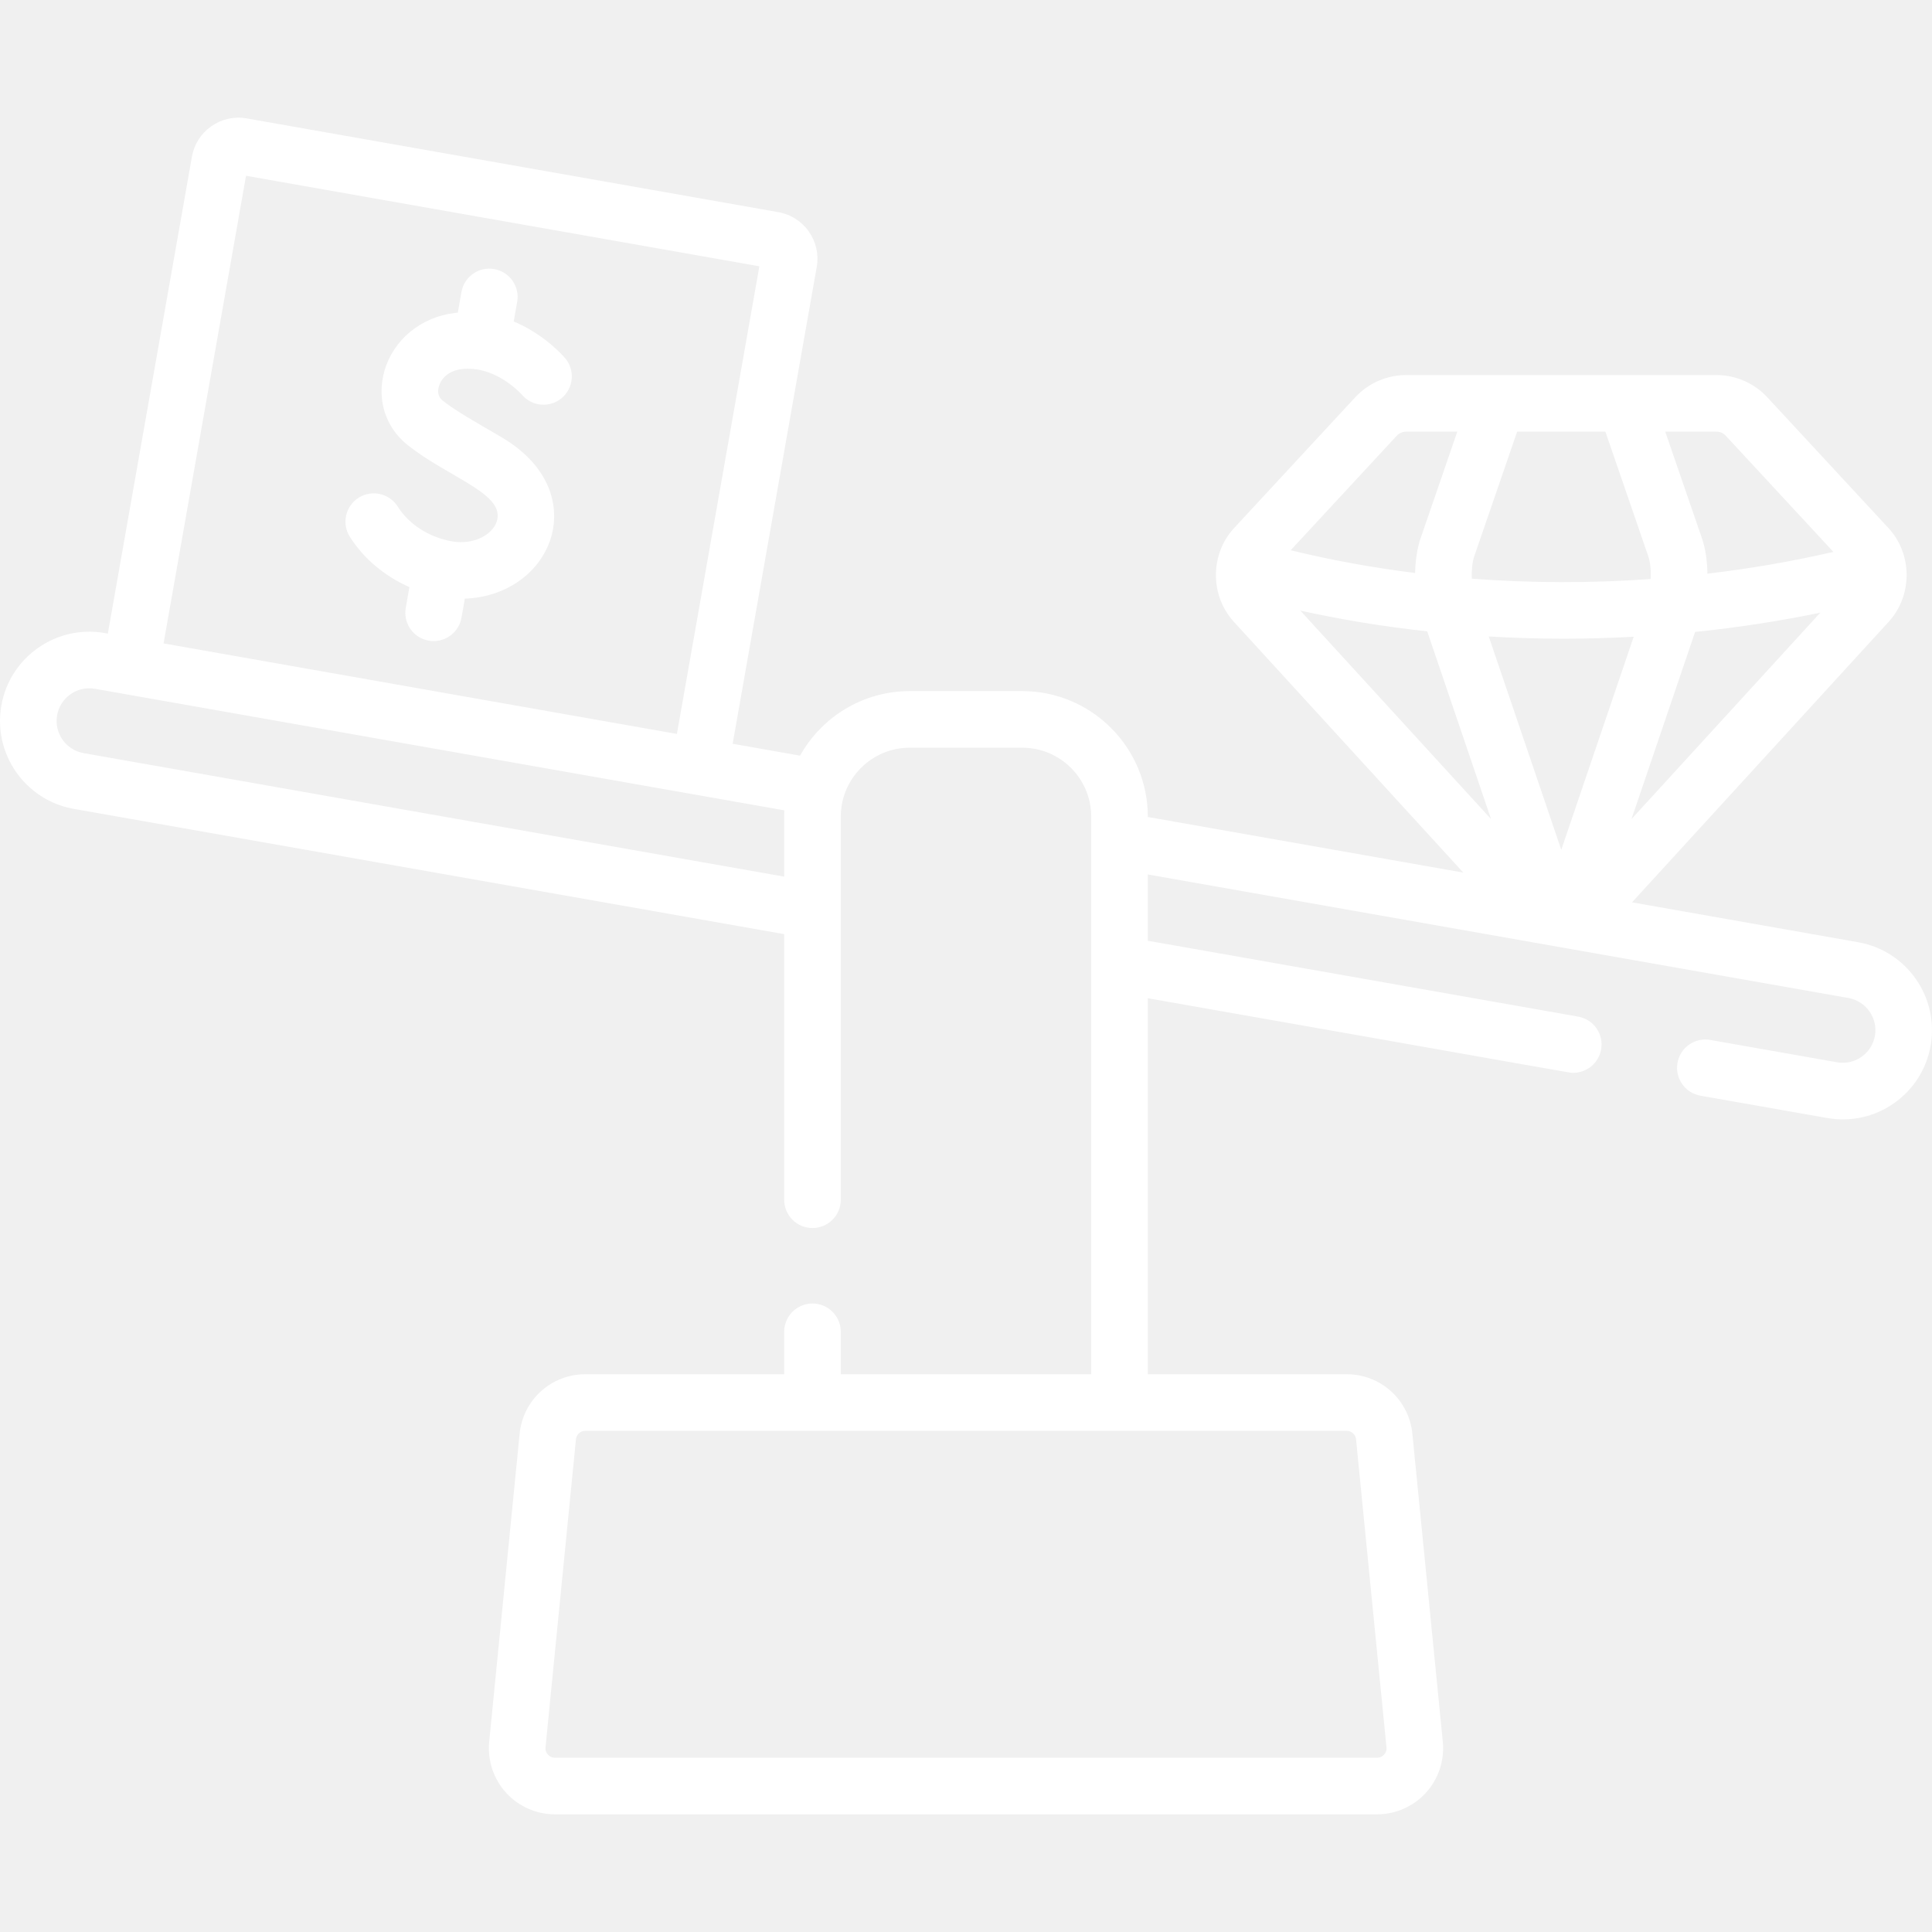
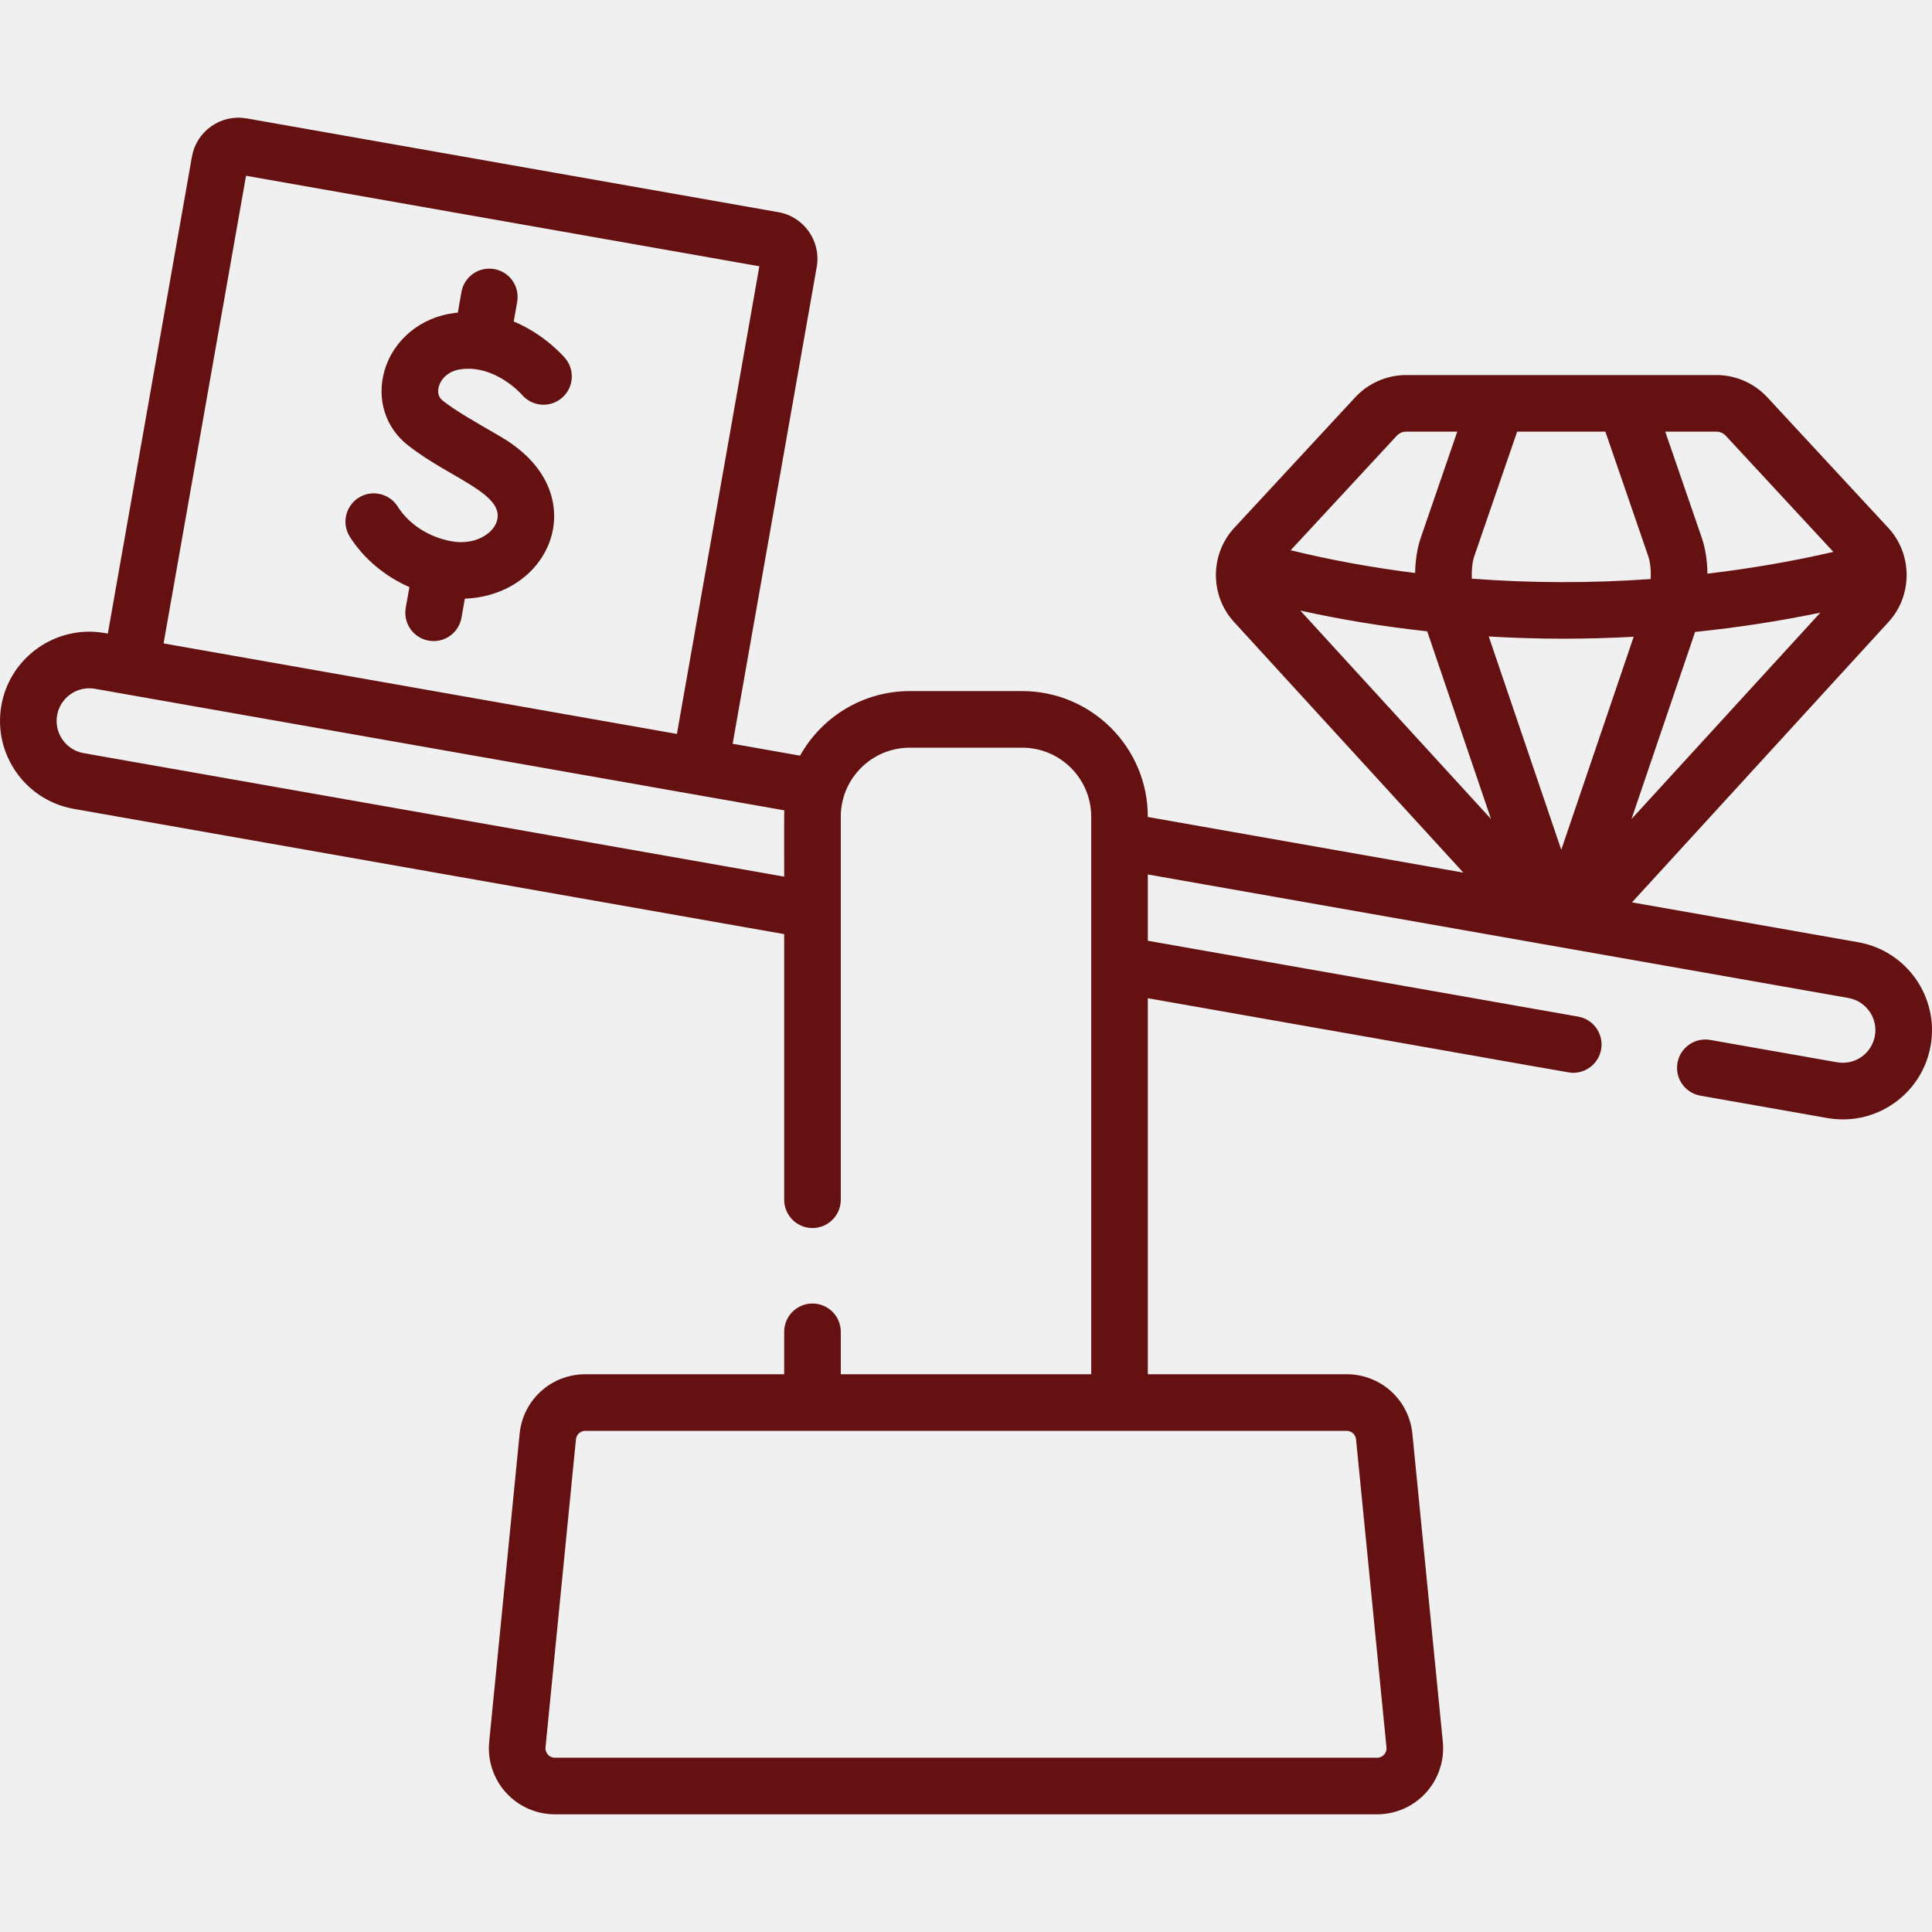
<svg xmlns="http://www.w3.org/2000/svg" version="1.1" width="512" height="512" x="0" y="0" viewBox="0 0 512 512" style="enable-background:new 0 0 512 512" xml:space="preserve" class="">
  <g>
    <g>
-       <path d="m149.784 94.94c-.316-.376-5.363-6.283-13.642-9.745l.917-5.203c.72-4.079-2.004-7.969-6.083-8.688-4.082-.716-7.969 2.004-8.688 6.084l-.965 5.472c-.251.023-.5.039-.754.069-8.998 1.067-16.335 7.103-18.692 15.375-2.109 7.403.218 14.902 6.072 19.572 11.149 8.89 26.372 13.025 23.627 20.517-1.211 3.303-5.973 6.099-11.849 5.065-6.009-1.059-11.365-4.502-14.328-9.211-2.207-3.506-6.838-4.559-10.342-2.353-3.506 2.206-4.56 6.836-2.354 10.342 3.65 5.8 9.264 10.473 15.795 13.356l-.97 5.5c-.72 4.079 2.004 7.969 6.083 8.688 4.105.722 7.973-2.027 8.688-6.084l.89-5.049c10.224-.341 19.179-6.113 22.47-15.095 2.956-8.067 1.09-19.626-13.022-27.847-6.69-3.897-11.894-6.812-15.337-9.558-1.39-1.107-1.31-2.642-.999-3.734.553-1.938 2.428-4.162 6.033-4.589 9.011-1.061 15.807 6.587 15.981 6.786 2.665 3.14 7.37 3.543 10.532.895 3.178-2.66 3.596-7.39.937-10.565z" fill="#ffffff" data-original="#000000" class="" />
-       <path d="m492.454 249.705-59.958-10.572 68.01-74.335c6.354-6.945 6.39-17.911-.077-24.891l-32.079-34.627c-3.466-3.741-8.379-5.887-13.479-5.887h-82.236c-5.1 0-10.013 2.146-13.479 5.887l-32.078 34.627c-6.422 6.93-6.474 17.901-.078 24.891l60.798 66.454-83.615-14.743v-.086c0-18.348-14.928-33.275-33.276-33.275h-29.814c-12.483 0-23.377 6.913-29.07 17.108l-17.863-3.15 22.283-126.372c1.199-6.799-3.357-13.307-10.155-14.505l-140.922-24.85c-3.299-.582-6.618.156-9.357 2.074s-4.568 4.789-5.148 8.083l-22.284 126.372-.817-.144c-12.838-2.257-25.132 6.341-27.398 19.184-2.266 12.846 6.34 25.141 19.184 27.409l188.271 33.197v70.388c0 4.142 3.357 7.5 7.5 7.5s7.5-3.358 7.5-7.5v-101.52c0-10.077 8.199-18.275 18.276-18.275h29.814c10.077 0 18.276 8.198 18.276 18.275v147.767h-66.367v-11.246c0-4.142-3.357-7.5-7.5-7.5s-7.5 3.358-7.5 7.5v11.246h-52.694c-9.039 0-16.526 6.783-17.416 15.779l-8.065 81.625c-.485 4.907 1.135 9.817 4.445 13.471 3.312 3.654 8.038 5.75 12.97 5.75h217.889c4.932 0 9.658-2.096 12.97-5.75 3.311-3.654 4.931-8.564 4.445-13.47l-8.065-81.627c-.89-8.996-8.377-15.779-17.416-15.779h-52.694v-99.648c118.591 20.866 111.509 19.763 112.756 19.763 3.571 0 6.735-2.561 7.377-6.199.72-4.079-2.004-7.969-6.084-8.688l-114.049-20.107v-17.569l185.664 32.737c4.698.83 7.848 5.325 7.019 10.022-.825 4.67-5.266 7.856-10.023 7.016l-33.61-5.92c-4.074-.718-7.968 2.006-8.688 6.085-.718 4.08 2.006 7.969 6.086 8.688l33.608 5.92c6.299 1.109 12.56-.334 17.675-3.915 5.173-3.622 8.627-9.045 9.724-15.268 2.264-12.841-6.341-25.132-19.186-27.4zm-427.252-203.124 136.038 23.988-21.853 123.931-136.038-23.987zm-43.05 153.004c-4.699-.83-7.848-5.33-7.019-10.031.829-4.697 5.324-7.848 10.021-7.018 18.443 3.261 176.754 31.166 182.704 32.215-.075 1.509-.028.932-.042 17.571zm337.214 181.857 8.065 81.627c.095.959-.356 1.617-.635 1.923-.277.307-.888.822-1.853.822h-217.888c-.965 0-1.575-.515-1.853-.822s-.729-.964-.635-1.924l8.065-81.626c.127-1.285 1.196-2.254 2.488-2.254h201.756c1.294 0 2.363.969 2.49 2.254zm31.319-233.997 11.376-33.052h23.382l11.377 33.053c.53 1.541.738 3.844.635 6.004-15.826 1.125-31.743 1.091-47.408-.096-.092-2.132.115-4.39.638-5.909zm3.85 21.228c6.58.386 13.193.59 19.821.59 6.192 0 12.394-.179 18.588-.516l-19.192 56.459zm54.686-1.204c11.183-1.149 22.282-2.852 33.187-5.111l-50.043 54.697zm-70.991-.157 16.908 49.741-50.541-55.242c10.961 2.429 22.213 4.261 33.633 5.501zm79.116-51.838 28.518 30.784c-10.937 2.521-22.107 4.438-33.381 5.77-.034-3.348-.521-6.677-1.48-9.465l-9.697-28.17h13.564c.937 0 1.84.394 2.476 1.081zm-87.188 0c.638-.687 1.54-1.082 2.476-1.082h13.563l-9.696 28.17c-.943 2.738-1.425 6-1.474 9.287-11.232-1.402-22.271-3.408-32.983-6.028z" fill="#ffffff" data-original="#000000" class="" />
+       <path d="m149.784 94.94c-.316-.376-5.363-6.283-13.642-9.745l.917-5.203c.72-4.079-2.004-7.969-6.083-8.688-4.082-.716-7.969 2.004-8.688 6.084l-.965 5.472c-.251.023-.5.039-.754.069-8.998 1.067-16.335 7.103-18.692 15.375-2.109 7.403.218 14.902 6.072 19.572 11.149 8.89 26.372 13.025 23.627 20.517-1.211 3.303-5.973 6.099-11.849 5.065-6.009-1.059-11.365-4.502-14.328-9.211-2.207-3.506-6.838-4.559-10.342-2.353-3.506 2.206-4.56 6.836-2.354 10.342 3.65 5.8 9.264 10.473 15.795 13.356l-.97 5.5c-.72 4.079 2.004 7.969 6.083 8.688 4.105.722 7.973-2.027 8.688-6.084l.89-5.049c10.224-.341 19.179-6.113 22.47-15.095 2.956-8.067 1.09-19.626-13.022-27.847-6.69-3.897-11.894-6.812-15.337-9.558-1.39-1.107-1.31-2.642-.999-3.734.553-1.938 2.428-4.162 6.033-4.589 9.011-1.061 15.807 6.587 15.981 6.786 2.665 3.14 7.37 3.543 10.532.895 3.178-2.66 3.596-7.39.937-10.565z" fill="#661111" data-original="#000000" class="" />
+       <path d="m492.454 249.705-59.958-10.572 68.01-74.335c6.354-6.945 6.39-17.911-.077-24.891l-32.079-34.627c-3.466-3.741-8.379-5.887-13.479-5.887h-82.236c-5.1 0-10.013 2.146-13.479 5.887l-32.078 34.627c-6.422 6.93-6.474 17.901-.078 24.891l60.798 66.454-83.615-14.743v-.086c0-18.348-14.928-33.275-33.276-33.275h-29.814c-12.483 0-23.377 6.913-29.07 17.108l-17.863-3.15 22.283-126.372c1.199-6.799-3.357-13.307-10.155-14.505l-140.922-24.85c-3.299-.582-6.618.156-9.357 2.074s-4.568 4.789-5.148 8.083l-22.284 126.372-.817-.144c-12.838-2.257-25.132 6.341-27.398 19.184-2.266 12.846 6.34 25.141 19.184 27.409l188.271 33.197v70.388c0 4.142 3.357 7.5 7.5 7.5s7.5-3.358 7.5-7.5v-101.52c0-10.077 8.199-18.275 18.276-18.275h29.814c10.077 0 18.276 8.198 18.276 18.275v147.767h-66.367v-11.246c0-4.142-3.357-7.5-7.5-7.5s-7.5 3.358-7.5 7.5v11.246h-52.694c-9.039 0-16.526 6.783-17.416 15.779l-8.065 81.625c-.485 4.907 1.135 9.817 4.445 13.471 3.312 3.654 8.038 5.75 12.97 5.75h217.889c4.932 0 9.658-2.096 12.97-5.75 3.311-3.654 4.931-8.564 4.445-13.47l-8.065-81.627c-.89-8.996-8.377-15.779-17.416-15.779h-52.694v-99.648c118.591 20.866 111.509 19.763 112.756 19.763 3.571 0 6.735-2.561 7.377-6.199.72-4.079-2.004-7.969-6.084-8.688l-114.049-20.107v-17.569l185.664 32.737c4.698.83 7.848 5.325 7.019 10.022-.825 4.67-5.266 7.856-10.023 7.016l-33.61-5.92c-4.074-.718-7.968 2.006-8.688 6.085-.718 4.08 2.006 7.969 6.086 8.688l33.608 5.92c6.299 1.109 12.56-.334 17.675-3.915 5.173-3.622 8.627-9.045 9.724-15.268 2.264-12.841-6.341-25.132-19.186-27.4zm-427.252-203.124 136.038 23.988-21.853 123.931-136.038-23.987zm-43.05 153.004c-4.699-.83-7.848-5.33-7.019-10.031.829-4.697 5.324-7.848 10.021-7.018 18.443 3.261 176.754 31.166 182.704 32.215-.075 1.509-.028.932-.042 17.571zm337.214 181.857 8.065 81.627c.095.959-.356 1.617-.635 1.923-.277.307-.888.822-1.853.822h-217.888c-.965 0-1.575-.515-1.853-.822s-.729-.964-.635-1.924l8.065-81.626c.127-1.285 1.196-2.254 2.488-2.254h201.756c1.294 0 2.363.969 2.49 2.254zm31.319-233.997 11.376-33.052h23.382l11.377 33.053c.53 1.541.738 3.844.635 6.004-15.826 1.125-31.743 1.091-47.408-.096-.092-2.132.115-4.39.638-5.909zm3.85 21.228c6.58.386 13.193.59 19.821.59 6.192 0 12.394-.179 18.588-.516l-19.192 56.459zm54.686-1.204c11.183-1.149 22.282-2.852 33.187-5.111l-50.043 54.697zm-70.991-.157 16.908 49.741-50.541-55.242c10.961 2.429 22.213 4.261 33.633 5.501zm79.116-51.838 28.518 30.784c-10.937 2.521-22.107 4.438-33.381 5.77-.034-3.348-.521-6.677-1.48-9.465l-9.697-28.17h13.564c.937 0 1.84.394 2.476 1.081zm-87.188 0c.638-.687 1.54-1.082 2.476-1.082h13.563l-9.696 28.17c-.943 2.738-1.425 6-1.474 9.287-11.232-1.402-22.271-3.408-32.983-6.028z" fill="#661111" data-original="#000000" class="" />
    </g>
  </g>
</svg>
